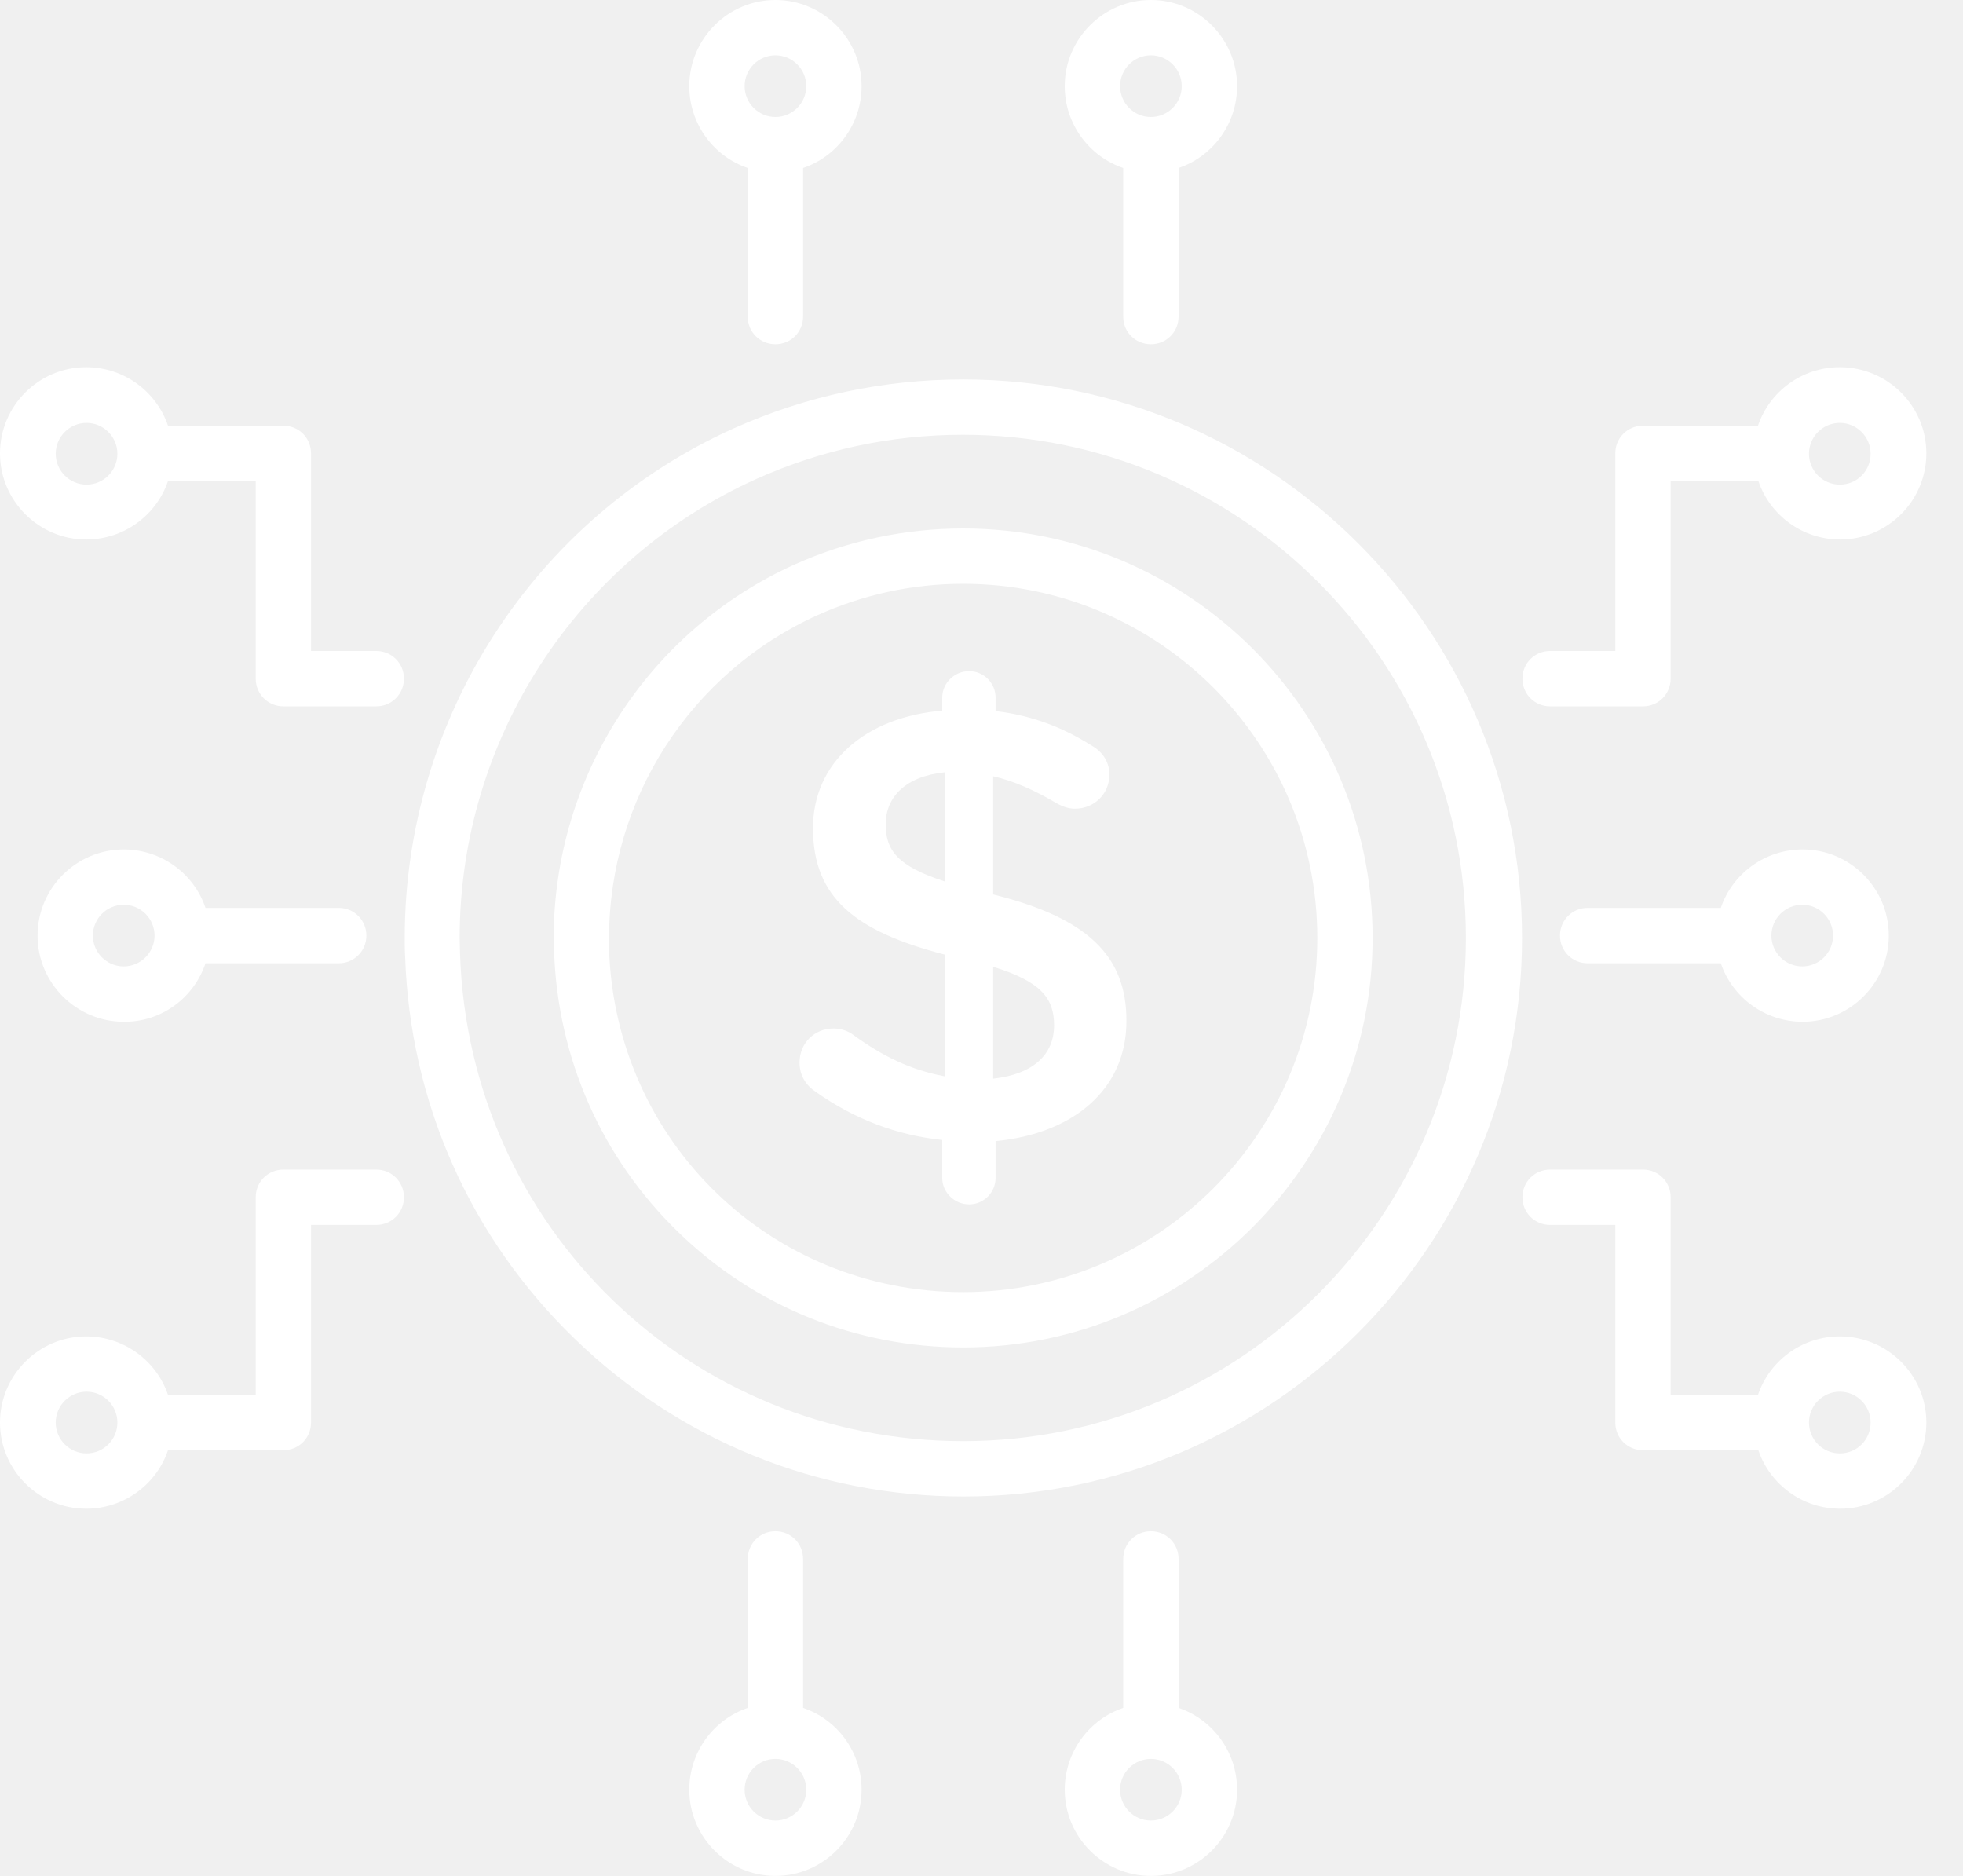
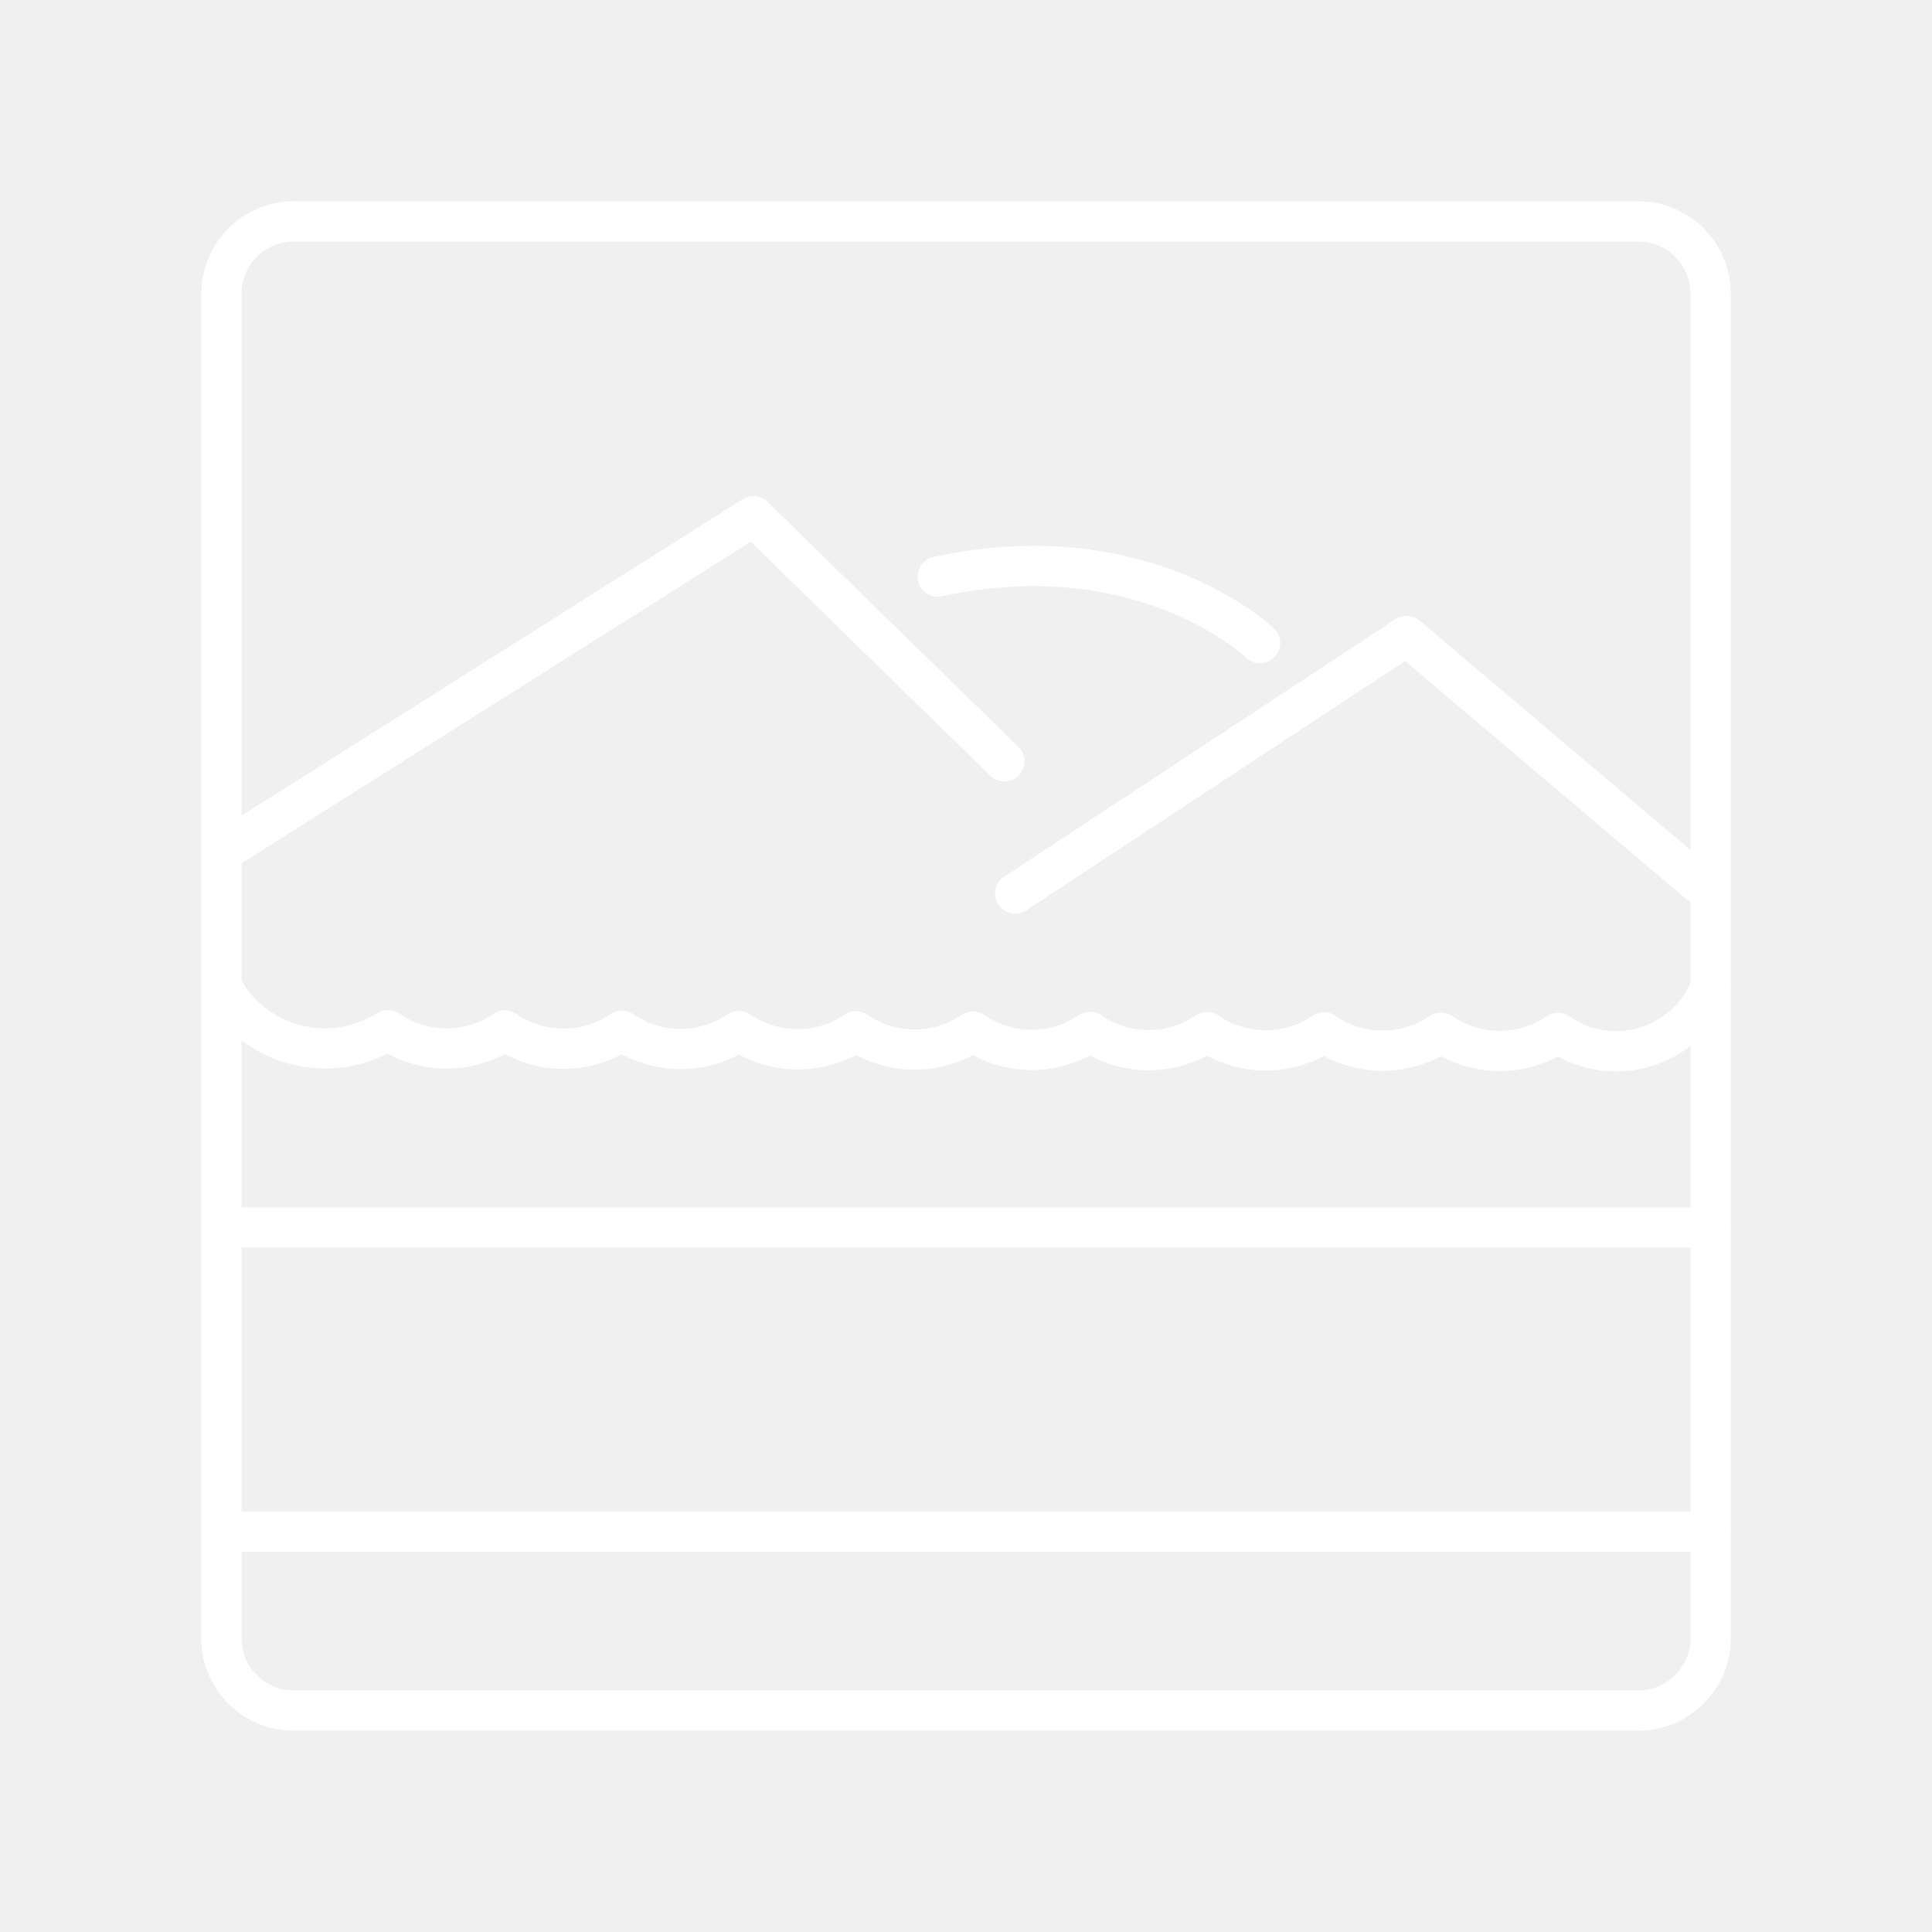
- <svg xmlns="http://www.w3.org/2000/svg" width="45" height="43" viewBox="0 0 45 43" fill="none">
-   <path d="M22.768 20.503V17.794C23.249 17.903 23.729 18.12 24.218 18.41C24.363 18.492 24.499 18.537 24.644 18.537C25.079 18.537 25.432 18.202 25.432 17.758C25.432 17.423 25.233 17.205 25.006 17.078C24.354 16.671 23.656 16.399 22.823 16.299V15.991C22.823 15.656 22.551 15.384 22.216 15.384C21.881 15.384 21.6 15.656 21.6 15.991V16.29C19.842 16.435 18.637 17.477 18.637 18.981C18.637 20.576 19.597 21.346 21.654 21.881V24.671C20.875 24.526 20.232 24.209 19.57 23.729C19.443 23.629 19.271 23.575 19.108 23.575C18.673 23.575 18.329 23.91 18.329 24.354C18.329 24.653 18.474 24.879 18.709 25.033C19.57 25.64 20.54 26.021 21.6 26.13V27C21.6 27.335 21.881 27.607 22.216 27.607C22.551 27.607 22.823 27.335 22.823 27V26.157C24.617 25.985 25.822 24.961 25.822 23.412C25.831 21.899 24.916 21.038 22.768 20.503ZM21.654 20.204C20.567 19.851 20.304 19.489 20.304 18.891C20.304 18.274 20.757 17.794 21.654 17.704V20.204ZM22.768 24.725V22.161C23.856 22.497 24.164 22.877 24.164 23.502C24.164 24.182 23.674 24.626 22.768 24.725Z" fill="white" />
-   <path d="M22.08 12.114C20.739 12.114 19.434 12.394 18.22 12.938C14.859 14.451 12.693 17.812 12.693 21.5C12.693 21.6 12.693 21.708 12.702 21.808C12.784 24.254 13.79 26.537 15.547 28.241C17.305 29.953 19.634 30.886 22.08 30.886C27.253 30.886 31.466 26.673 31.466 21.5C31.466 16.326 27.253 12.114 22.08 12.114ZM22.08 29.618C17.667 29.618 14.107 26.166 13.962 21.763C13.962 21.672 13.962 21.59 13.962 21.5C13.962 18.311 15.837 15.412 18.746 14.098C19.797 13.627 20.92 13.382 22.08 13.382C26.555 13.382 30.198 17.024 30.198 21.5C30.198 25.976 26.555 29.618 22.08 29.618Z" fill="white" />
-   <path d="M22.08 8.698C20.25 8.698 18.474 9.079 16.816 9.821C12.231 11.887 9.278 16.472 9.278 21.5C9.278 21.654 9.278 21.79 9.287 21.917C9.395 25.251 10.773 28.368 13.174 30.687C15.575 33.016 18.746 34.302 22.089 34.302C29.147 34.302 34.891 28.558 34.891 21.5C34.891 14.442 29.138 8.698 22.08 8.698ZM22.08 33.034C15.819 33.034 10.755 28.132 10.546 21.872C10.546 21.754 10.537 21.636 10.537 21.5C10.537 16.97 13.201 12.848 17.332 10.981C18.827 10.311 20.422 9.966 22.071 9.966C28.431 9.966 33.604 15.14 33.604 21.5C33.604 27.86 28.44 33.034 22.08 33.034Z" fill="white" />
-   <path d="M17.776 7.891C18.13 7.891 18.41 7.611 18.41 7.257V3.851C19.19 3.588 19.751 2.845 19.751 1.975C19.751 0.888 18.863 0 17.776 0C16.689 0 15.801 0.888 15.801 1.975C15.801 2.845 16.363 3.588 17.142 3.851V7.266C17.142 7.611 17.423 7.891 17.776 7.891ZM17.776 1.268C18.166 1.268 18.483 1.586 18.483 1.975C18.483 2.365 18.166 2.682 17.776 2.682C17.387 2.682 17.07 2.365 17.07 1.975C17.07 1.586 17.387 1.268 17.776 1.268Z" fill="white" />
-   <path d="M26.383 7.891C26.737 7.891 27.018 7.611 27.018 7.257V3.851C27.797 3.588 28.359 2.845 28.359 1.975C28.359 0.888 27.471 0 26.383 0C25.296 0 24.408 0.888 24.408 1.975C24.408 2.845 24.97 3.588 25.749 3.851V7.266C25.749 7.611 26.03 7.891 26.383 7.891ZM26.383 1.268C26.773 1.268 27.09 1.586 27.09 1.975C27.09 2.365 26.773 2.682 26.383 2.682C25.994 2.682 25.677 2.365 25.677 1.975C25.677 1.586 25.994 1.268 26.383 1.268Z" fill="white" />
-   <path d="M18.41 39.149V35.734C18.41 35.38 18.13 35.099 17.776 35.099C17.423 35.099 17.142 35.38 17.142 35.734V39.149C16.363 39.412 15.801 40.155 15.801 41.025C15.801 42.112 16.689 43 17.776 43C18.863 43 19.751 42.112 19.751 41.025C19.751 40.155 19.19 39.412 18.41 39.149ZM17.776 41.731C17.387 41.731 17.07 41.414 17.07 41.025C17.07 40.635 17.387 40.318 17.776 40.318C18.166 40.318 18.483 40.635 18.483 41.025C18.483 41.414 18.166 41.731 17.776 41.731Z" fill="white" />
-   <path d="M27.018 39.149V35.734C27.018 35.38 26.737 35.099 26.383 35.099C26.03 35.099 25.749 35.38 25.749 35.734V39.149C24.97 39.412 24.408 40.155 24.408 41.025C24.408 42.112 25.296 43 26.383 43C27.471 43 28.359 42.112 28.359 41.025C28.359 40.155 27.797 39.412 27.018 39.149ZM26.383 41.731C25.994 41.731 25.677 41.414 25.677 41.025C25.677 40.635 25.994 40.318 26.383 40.318C26.773 40.318 27.09 40.635 27.09 41.025C27.09 41.414 26.773 41.731 26.383 41.731Z" fill="white" />
-   <path d="M8.625 14.922H7.13V10.392C7.13 10.039 6.85 9.758 6.496 9.758H3.851C3.588 8.979 2.845 8.417 1.975 8.417C0.888 8.417 0 9.305 0 10.392C0 11.479 0.888 12.367 1.975 12.367C2.845 12.367 3.588 11.806 3.851 11.026H5.862V15.556C5.862 15.91 6.143 16.191 6.496 16.191H8.625C8.979 16.191 9.26 15.91 9.26 15.556C9.26 15.203 8.979 14.922 8.625 14.922ZM1.984 11.108C1.595 11.108 1.277 10.791 1.277 10.401C1.277 10.012 1.595 9.694 1.984 9.694C2.374 9.694 2.691 10.012 2.691 10.401C2.691 10.791 2.374 11.108 1.984 11.108Z" fill="white" />
-   <path d="M8.625 26.81H6.496C6.143 26.81 5.862 27.09 5.862 27.444V31.974H3.851C3.588 31.195 2.845 30.633 1.975 30.633C0.888 30.633 0 31.521 0 32.608C0 33.695 0.888 34.583 1.975 34.583C2.845 34.583 3.588 34.022 3.851 33.242H6.496C6.85 33.242 7.13 32.962 7.13 32.608V28.078H8.625C8.979 28.078 9.26 27.797 9.26 27.444C9.26 27.09 8.979 26.81 8.625 26.81ZM1.984 33.315C1.595 33.315 1.277 32.998 1.277 32.608C1.277 32.218 1.595 31.901 1.984 31.901C2.374 31.901 2.691 32.218 2.691 32.608C2.691 32.998 2.374 33.315 1.984 33.315Z" fill="white" />
-   <path d="M4.711 22.08H7.765C8.118 22.08 8.399 21.799 8.399 21.446C8.399 21.092 8.118 20.811 7.765 20.811H4.711C4.449 20.032 3.706 19.471 2.836 19.471C1.749 19.471 0.861 20.358 0.861 21.446C0.861 22.533 1.749 23.421 2.836 23.421C3.715 23.43 4.449 22.859 4.711 22.08ZM2.129 21.446C2.129 21.056 2.446 20.739 2.836 20.739C3.225 20.739 3.543 21.056 3.543 21.446C3.543 21.835 3.225 22.152 2.836 22.152C2.446 22.152 2.129 21.835 2.129 21.446Z" fill="white" />
-   <path d="M42.175 8.417C41.306 8.417 40.563 8.979 40.3 9.758H37.663C37.31 9.758 37.029 10.039 37.029 10.392V14.922H35.534C35.181 14.922 34.9 15.203 34.9 15.556C34.9 15.91 35.181 16.191 35.534 16.191H37.663C38.017 16.191 38.298 15.91 38.298 15.556V11.026H40.309C40.572 11.806 41.315 12.367 42.184 12.367C43.272 12.367 44.16 11.479 44.16 10.392C44.16 9.305 43.272 8.417 42.175 8.417ZM42.175 11.108C41.786 11.108 41.469 10.791 41.469 10.401C41.469 10.012 41.786 9.694 42.175 9.694C42.565 9.694 42.882 10.012 42.882 10.401C42.882 10.791 42.574 11.108 42.175 11.108Z" fill="white" />
-   <path d="M42.175 30.633C41.306 30.633 40.563 31.195 40.3 31.974H38.298V27.444C38.298 27.09 38.017 26.81 37.663 26.81H35.534C35.181 26.81 34.9 27.09 34.9 27.444C34.9 27.797 35.181 28.078 35.534 28.078H37.029V32.608C37.029 32.962 37.31 33.242 37.663 33.242H40.309C40.572 34.022 41.315 34.583 42.184 34.583C43.272 34.583 44.16 33.695 44.16 32.608C44.16 31.521 43.272 30.633 42.175 30.633ZM42.175 33.315C41.786 33.315 41.469 32.998 41.469 32.608C41.469 32.218 41.786 31.901 42.175 31.901C42.565 31.901 42.882 32.218 42.882 32.608C42.882 32.998 42.574 33.315 42.175 33.315Z" fill="white" />
-   <path d="M39.448 22.08C39.711 22.859 40.454 23.421 41.324 23.421C42.411 23.421 43.299 22.533 43.299 21.446C43.299 20.358 42.411 19.471 41.324 19.471C40.454 19.471 39.711 20.032 39.448 20.811H36.395C36.042 20.811 35.761 21.092 35.761 21.446C35.761 21.799 36.042 22.08 36.395 22.08H39.448ZM41.315 20.739C41.704 20.739 42.021 21.056 42.021 21.446C42.021 21.835 41.704 22.152 41.315 22.152C40.925 22.152 40.608 21.835 40.608 21.446C40.608 21.056 40.925 20.739 41.315 20.739Z" fill="white" />
+ <svg xmlns="http://www.w3.org/2000/svg" width="48" height="48" viewBox="0 0 48 48">
+   <rect x="0" y="0" width="48" height="48" rx="8" fill="none" />
+   <svg viewBox="0 0 48 48" fill="#ffffff" x="0" y="0" width="48" height="48">
+     <path fill="none" stroke="#ffffff" stroke-linecap="round" stroke-linejoin="round" d="m5.779 20.997l12.941-8.171l6.233 6.09m.269 3.284l9.723-6.4l7.259 6.145M5.506 38.05H42.5M5.945 30.498H42.5M31.307 15.976s-2.877-2.761-8.008-1.651M42.5 24.515a2.52 2.52 0 0 1-3.791 1.148a2.568 2.568 0 0 1-2.908-.007a2.568 2.568 0 0 1-2.907-.006a2.568 2.568 0 0 1-2.907-.007a2.568 2.568 0 0 1-2.907-.007a2.568 2.568 0 0 1-2.908-.007a2.568 2.568 0 0 1-2.907-.007a2.568 2.568 0 0 1-2.907-.007a2.568 2.568 0 0 1-2.908-.007a2.568 2.568 0 0 1-2.907-.007a2.568 2.568 0 0 1-2.908-.007v.001a2.917 2.917 0 0 1-4.135-1.09" />
+     <path fill="none" stroke="#ffffff" stroke-linecap="round" stroke-linejoin="round" d="M7.299 5.5H40.7a1.799 1.799 0 0 1 1.8 1.799V40.7a1.799 1.799 0 0 1-1.799 1.799H7.3a1.799 1.799 0 0 1-1.8-1.798V7.3a1.799 1.799 0 0 1 1.799-1.8Z" />
+   </svg>
</svg>
